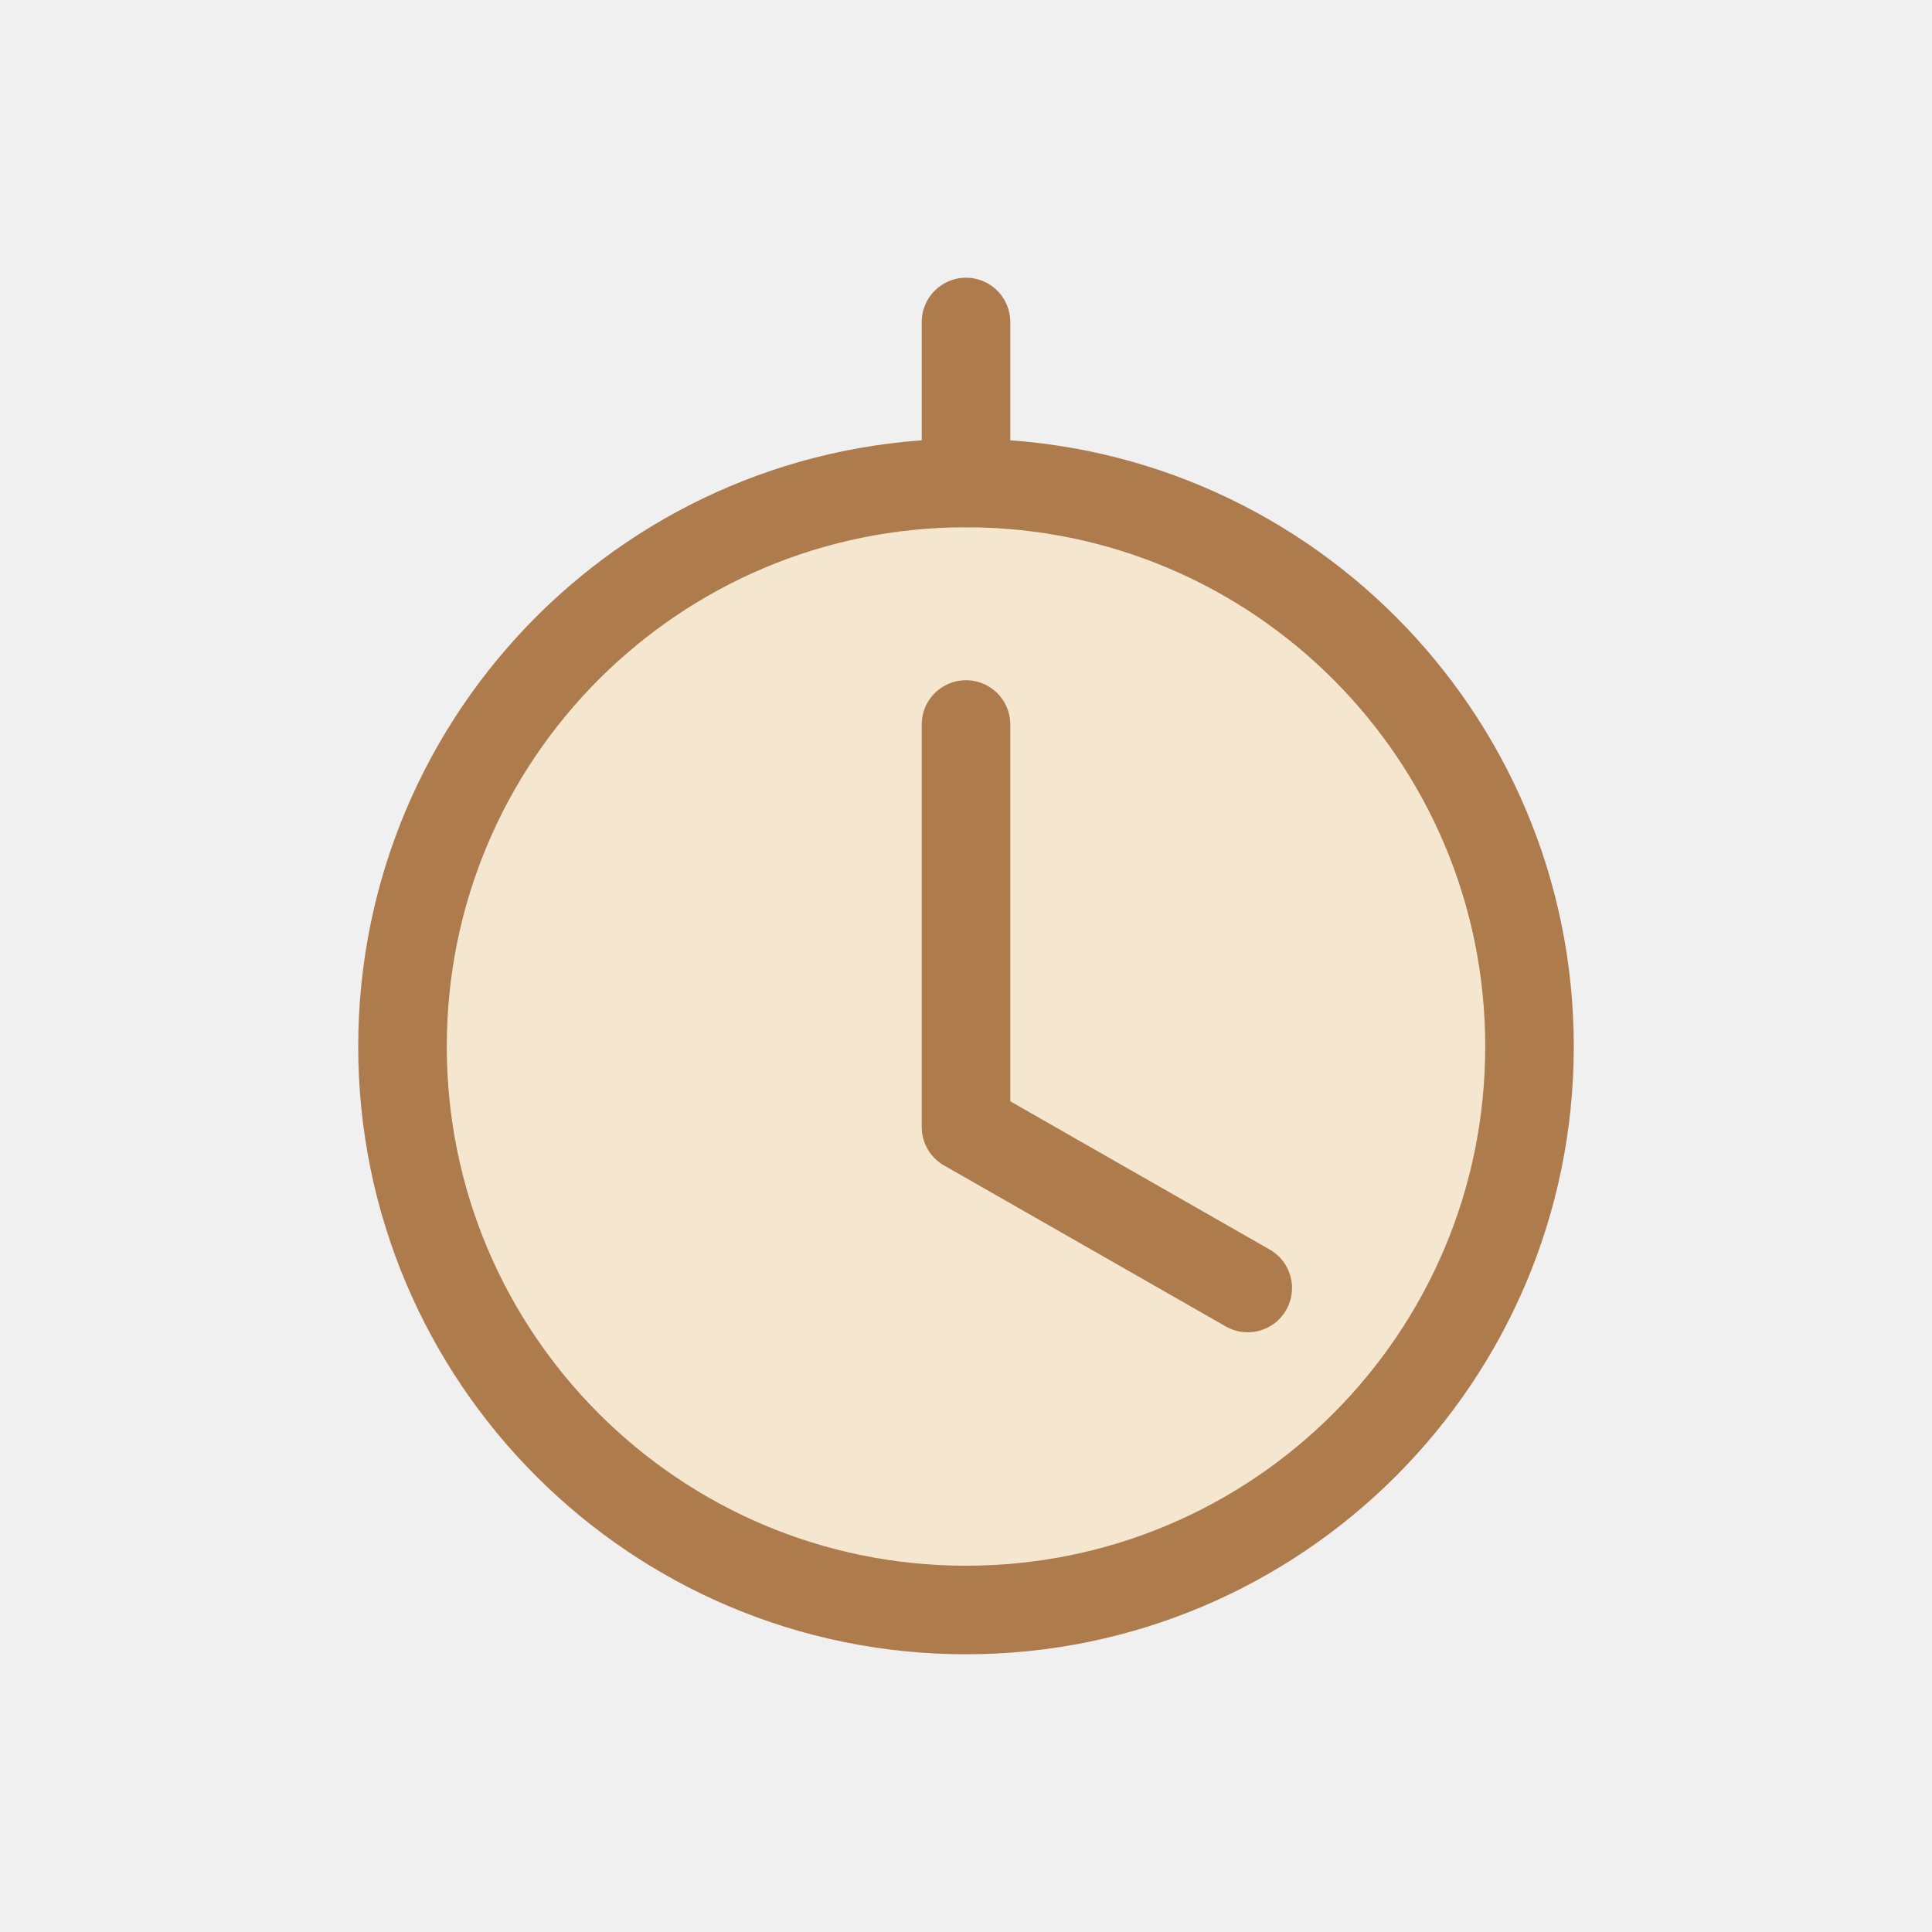
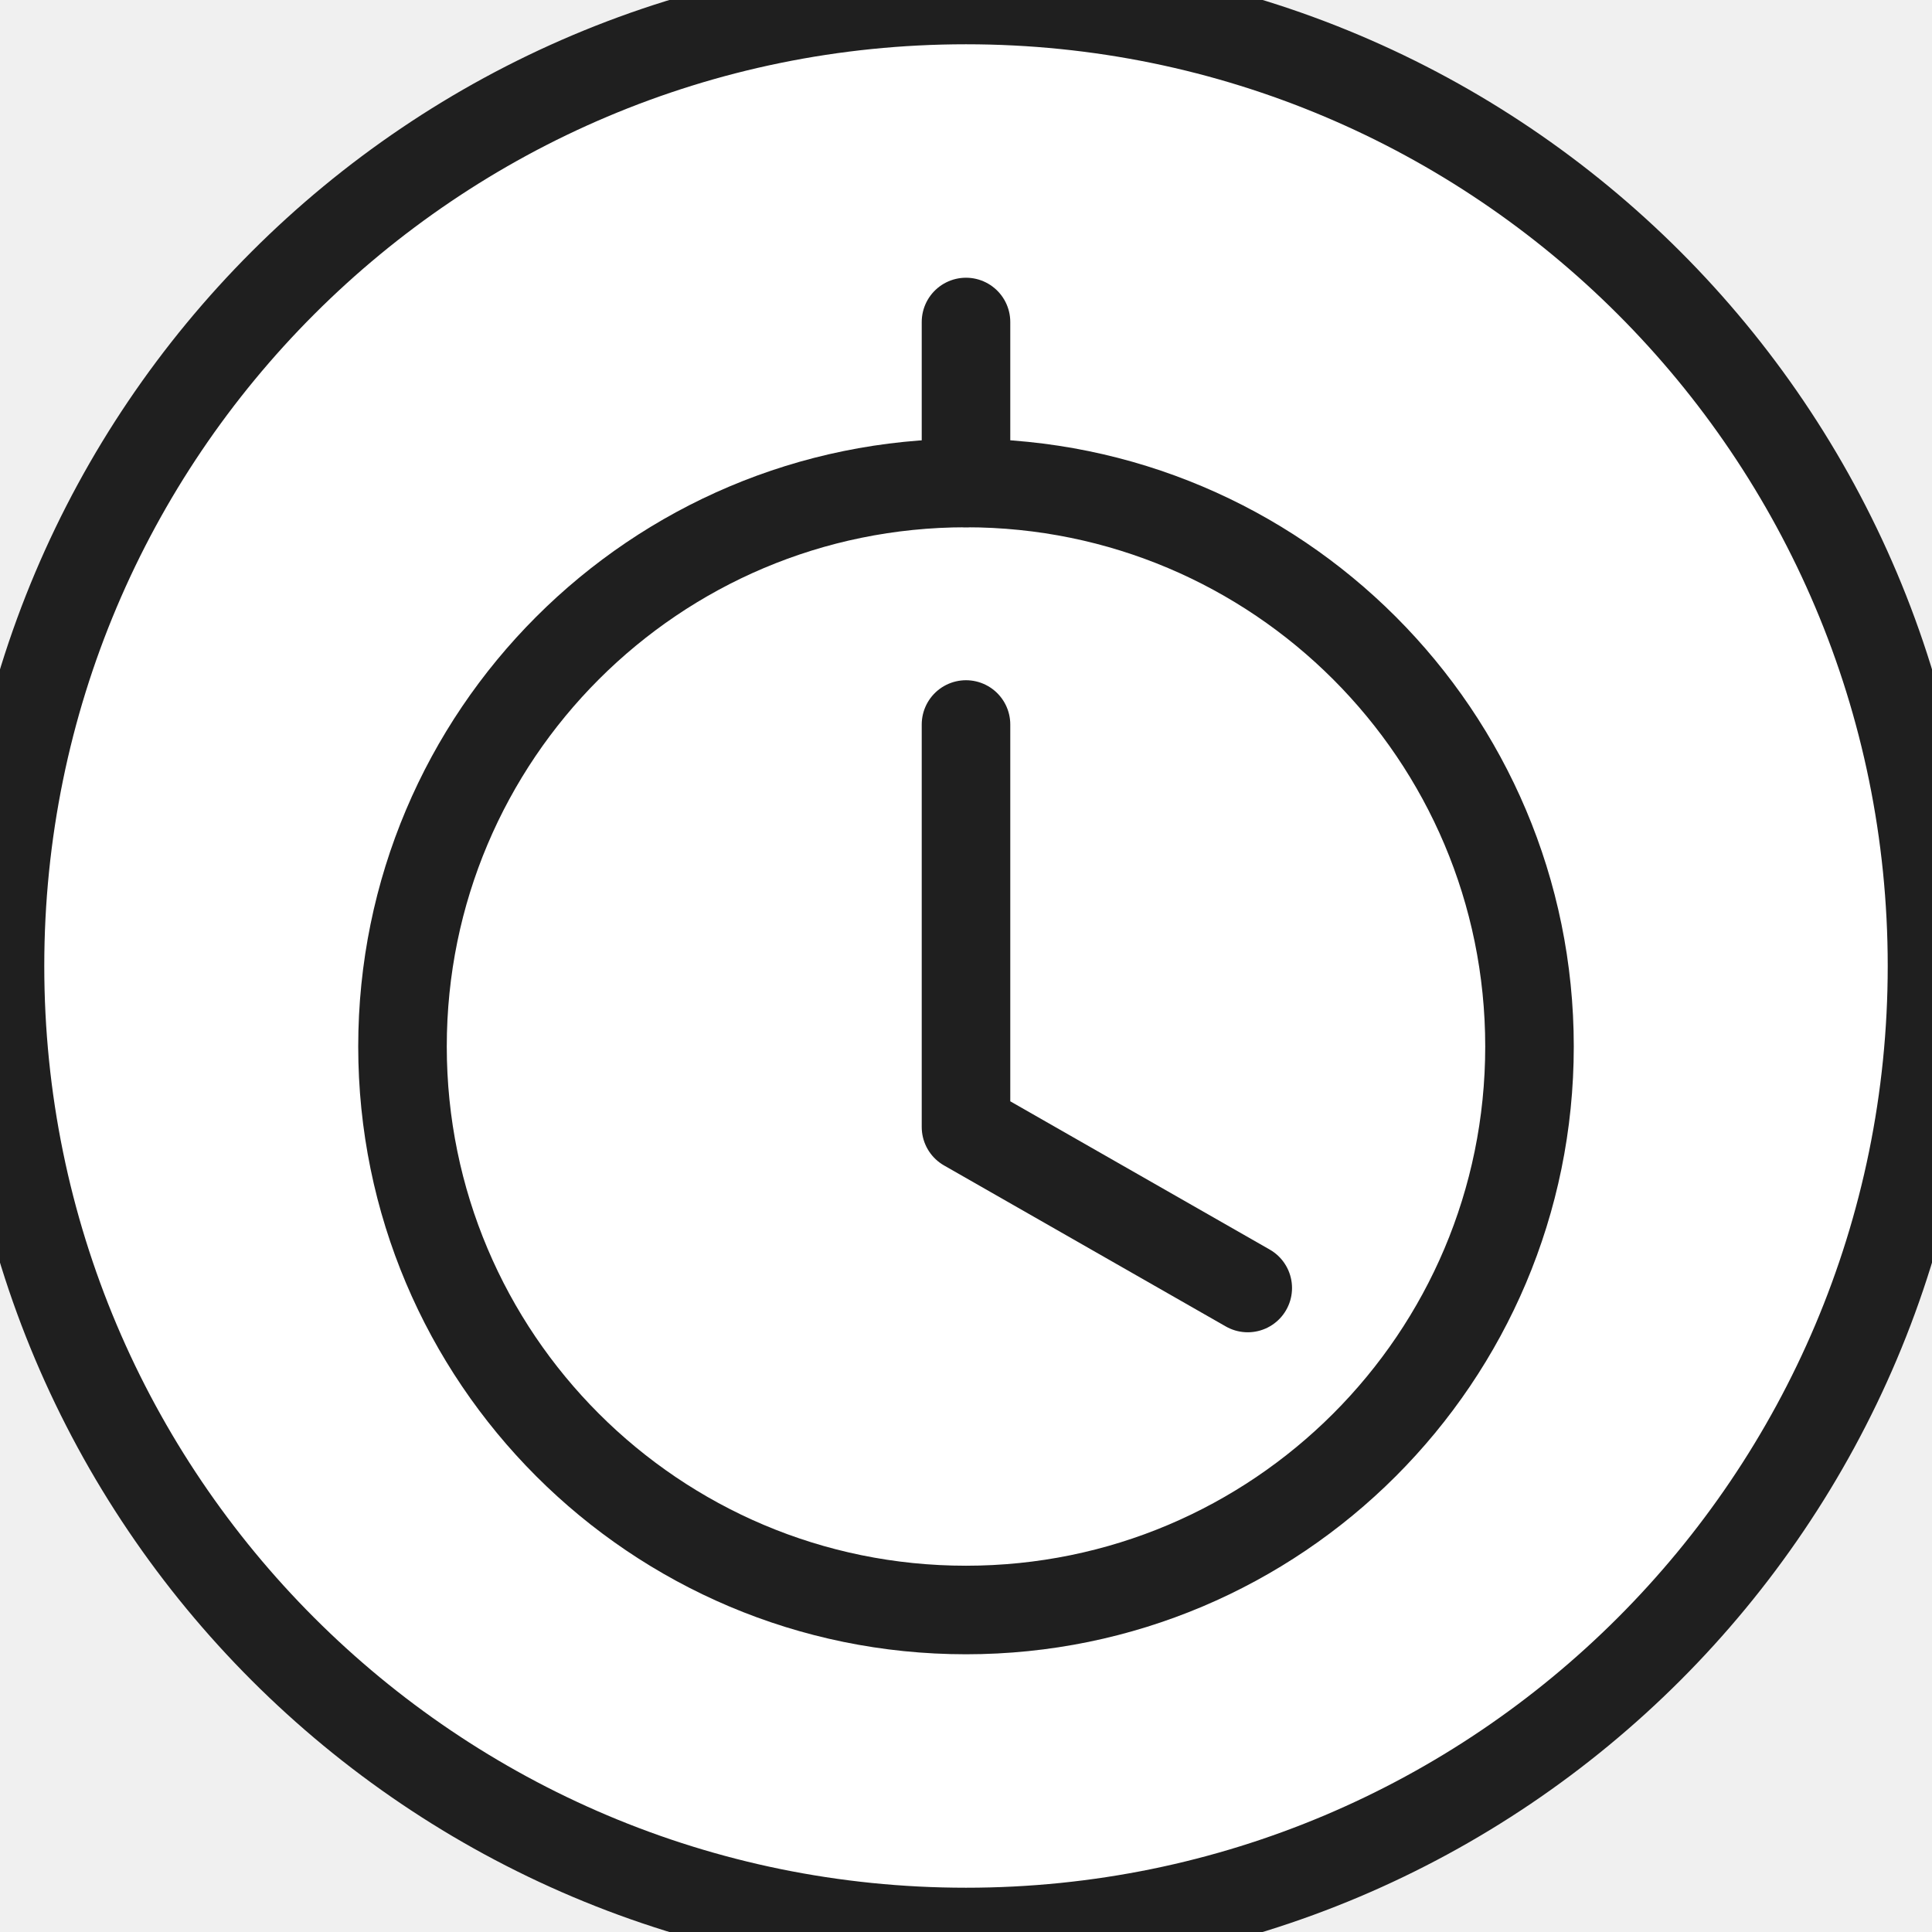
- <svg xmlns="http://www.w3.org/2000/svg" viewBox="0 0 48 48" fill="none" stroke="#AE7B4C" stroke-width="2.2" stroke-linecap="round" stroke-linejoin="round">
-   <circle cx="24" cy="26" r="14" fill="#F5E6D0" />
+ <svg xmlns="http://www.w3.org/2000/svg" viewBox="0 0 48 48" fill="none" stroke="#1f1f1f" stroke-width="2.2" stroke-linecap="round" stroke-linejoin="round">
+   <circle cx="24" cy="24" r="24" fill="#FFFFFF" data-emenu-icon-bg="1" />
+   <circle cx="24" cy="26" r="14" fill="none" />
  <path d="M24 8v4" />
  <path d="M24 18v10l7 4" />
</svg>
